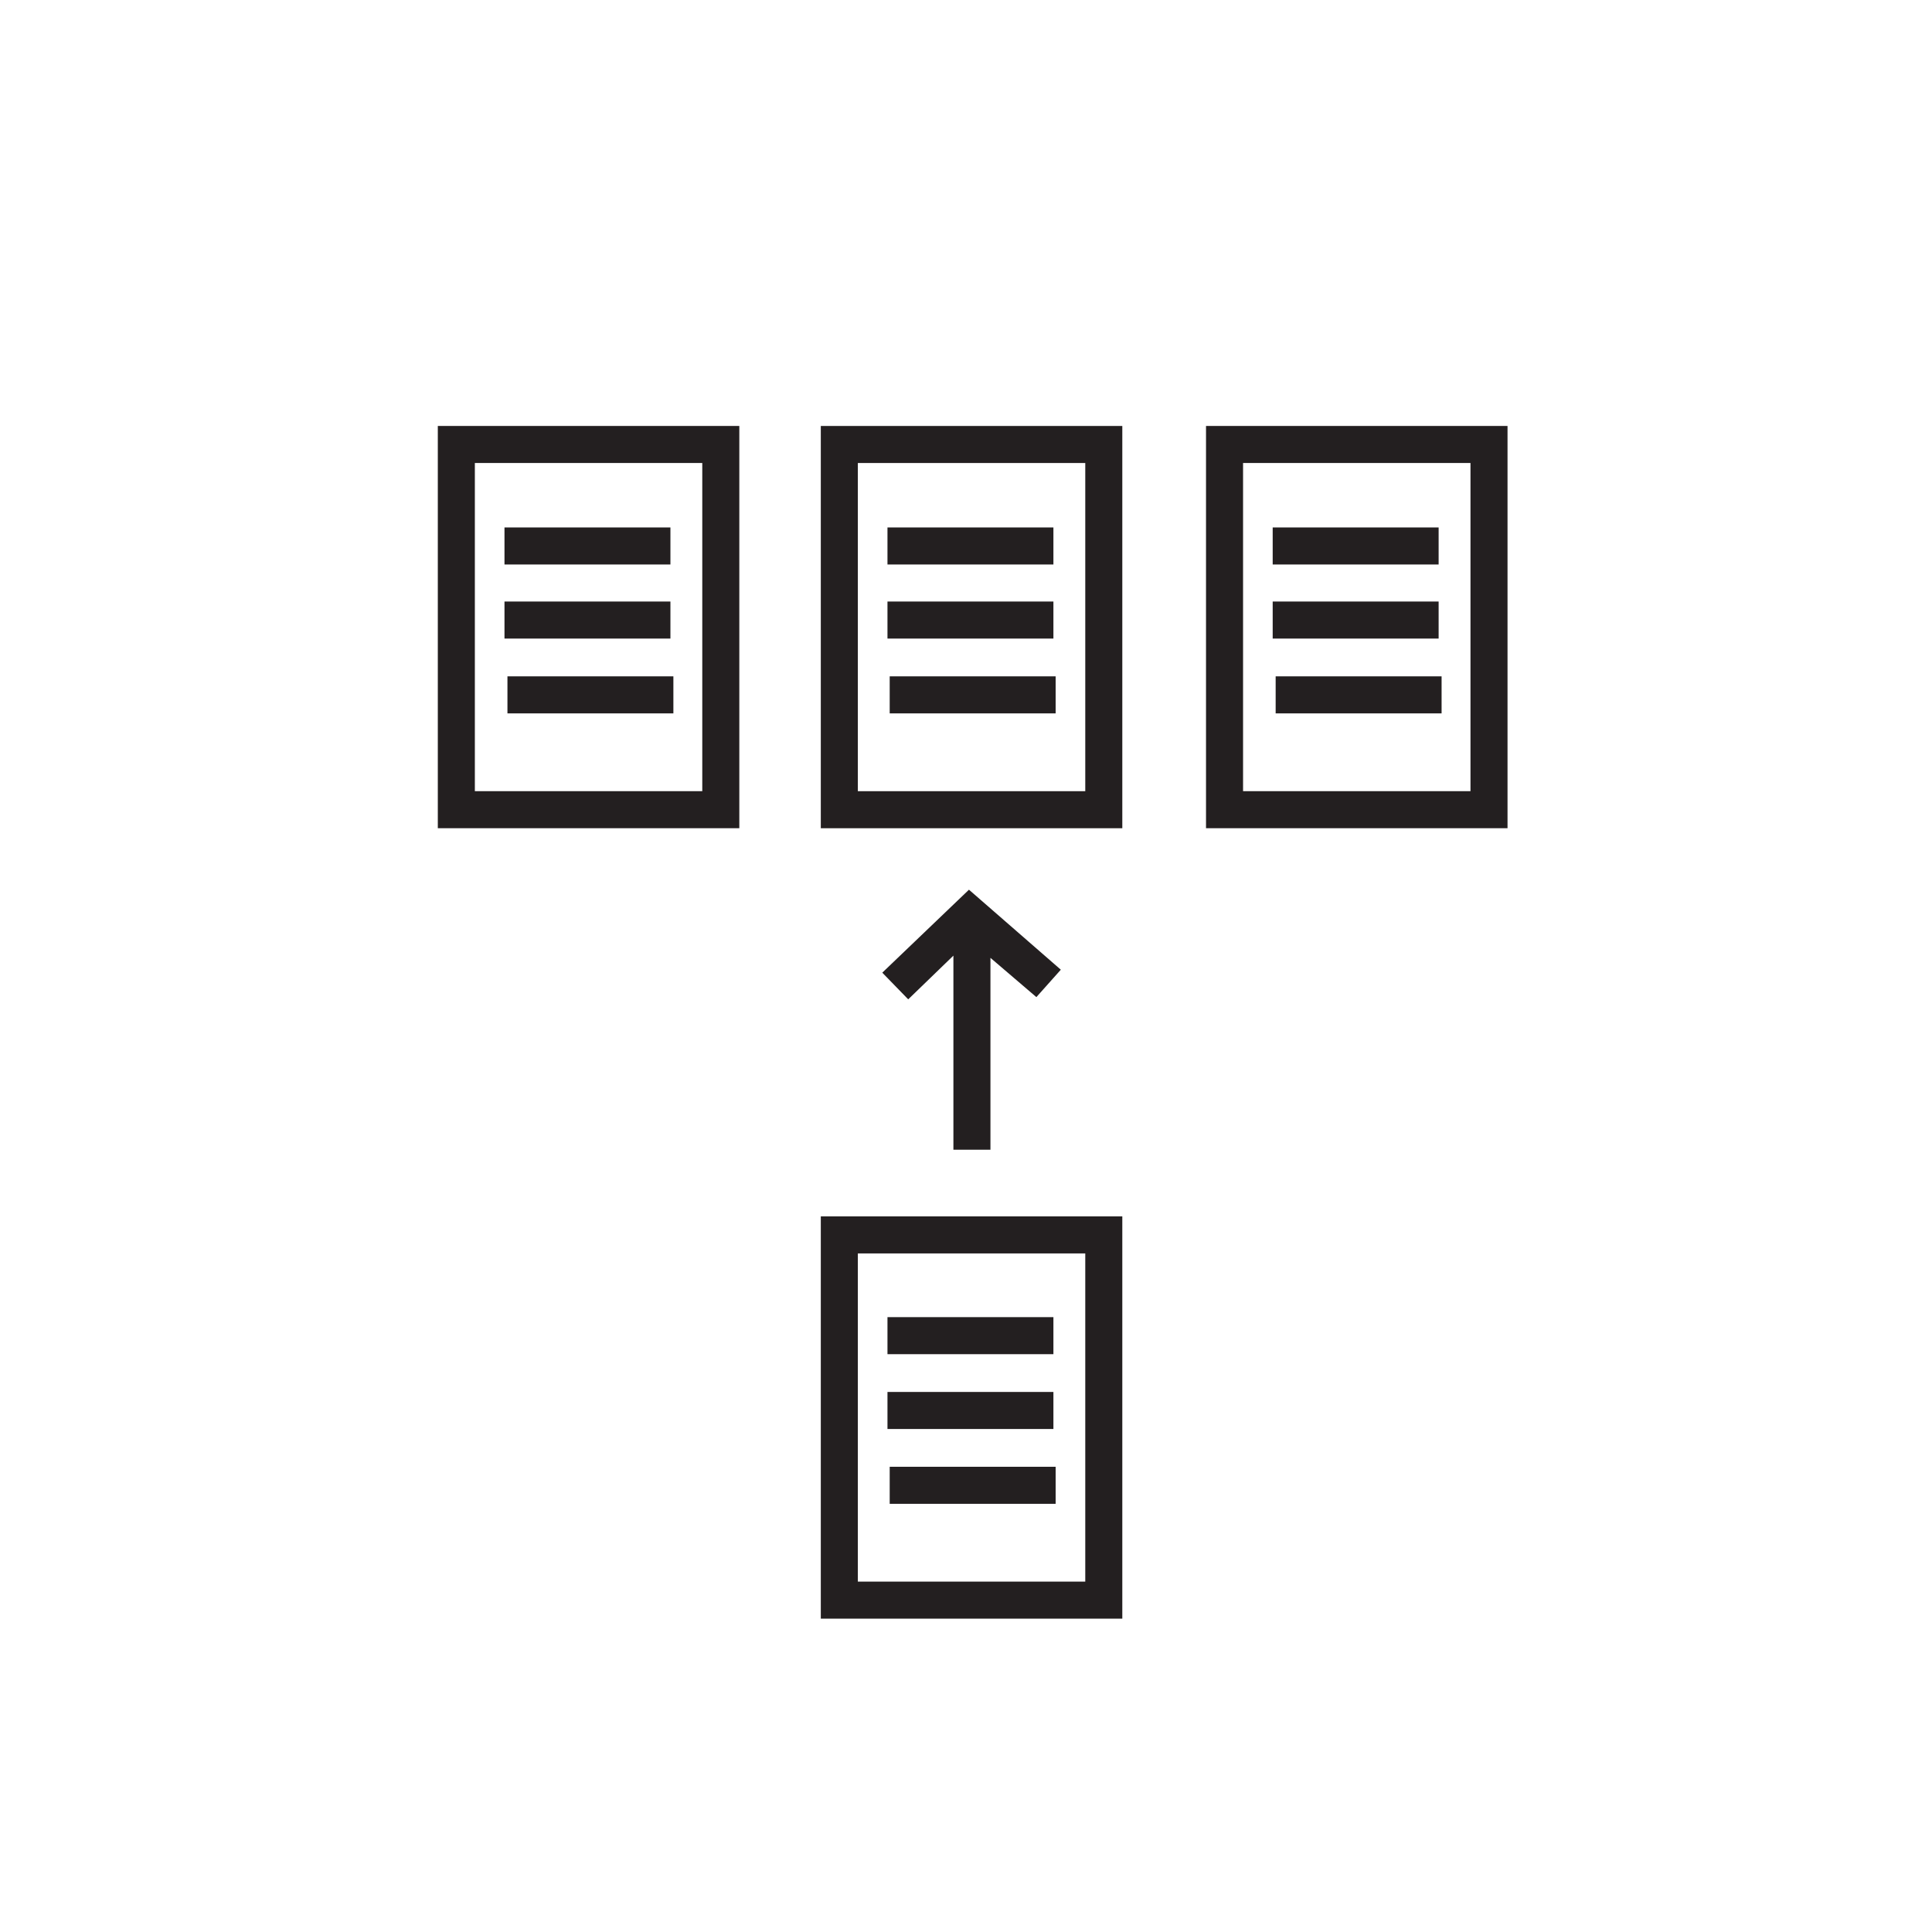
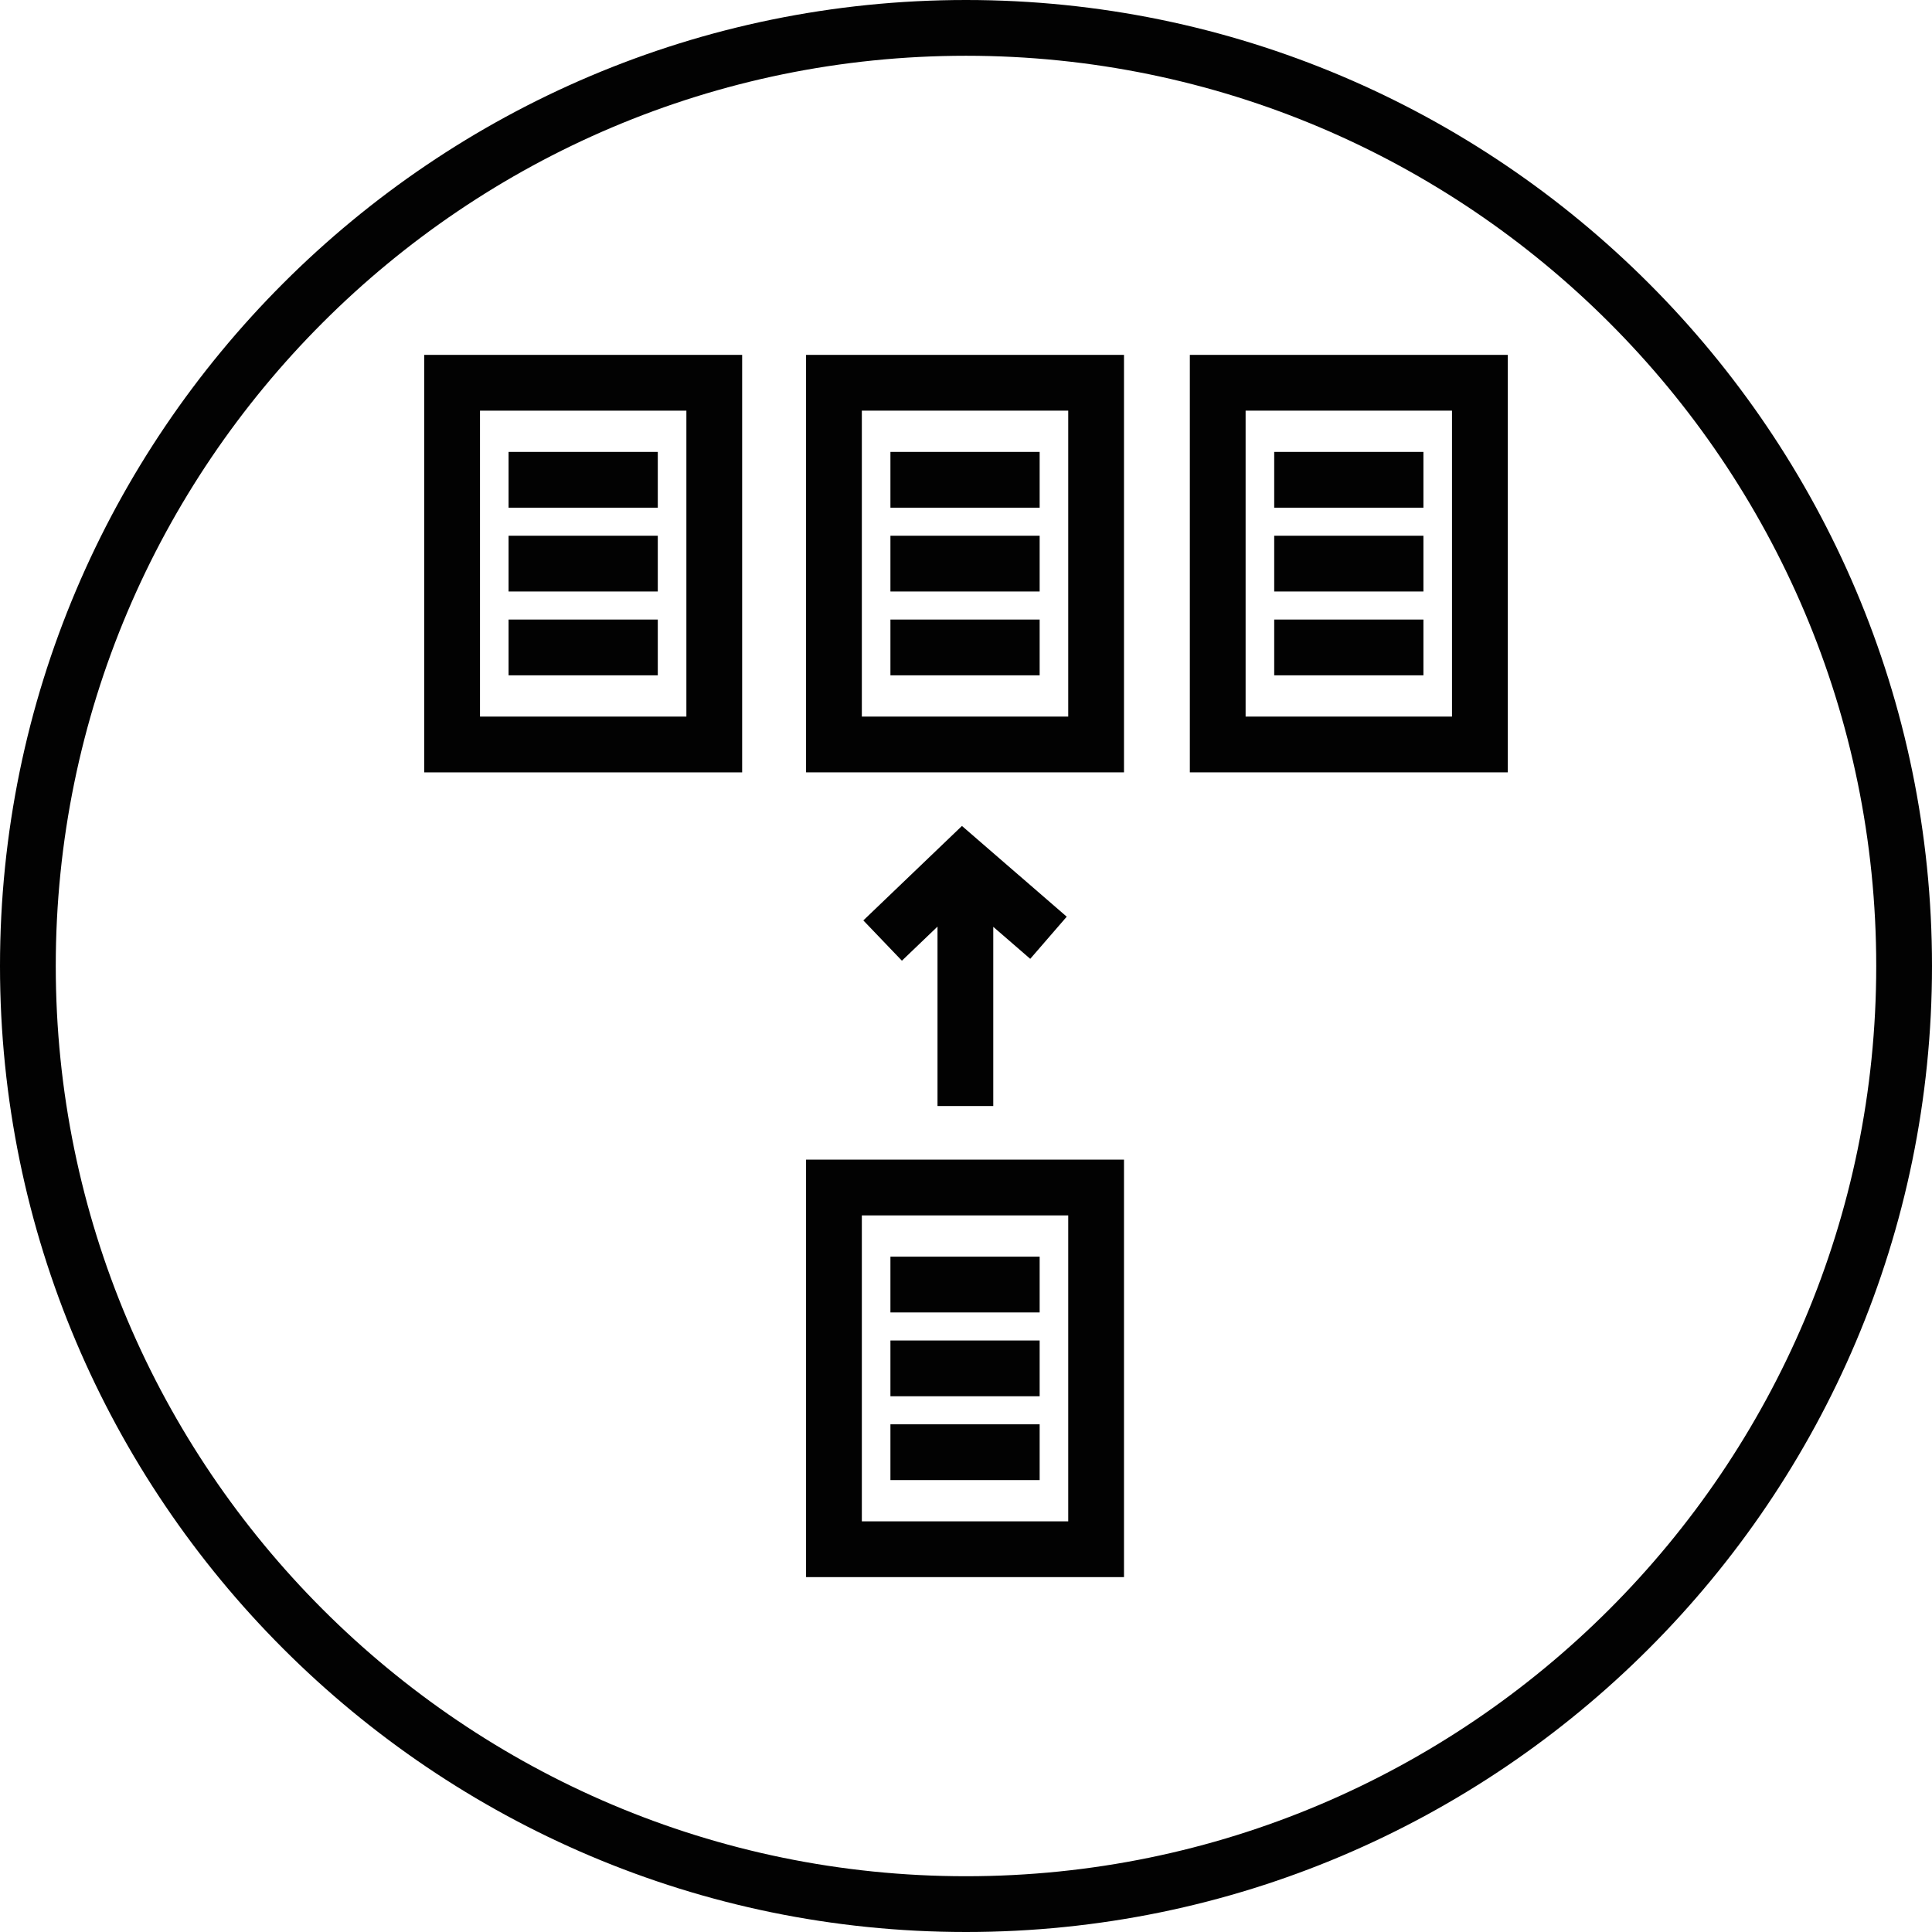
- <svg xmlns="http://www.w3.org/2000/svg" version="1.1" id="Warstwa_1" x="0px" y="0px" viewBox="0 0 260.8 260.8" enable-background="new 0 0 260.8 260.8" xml:space="preserve">
-   <g id="apla">
- </g>
-   <g id="Layer_1">
-     <g>
-       <path fill="#231F20" d="M110.8,218.5h40.7v-54.3h-40.7C110.8,164.2,110.8,218.5,110.8,218.5z M115.8,169.2h30.7v44.3h-30.7    C115.8,213.5,115.8,169.2,115.8,169.2z" />
-       <rect x="119.8" y="187.9" fill="#231F20" width="22.4" height="5" />
-       <rect x="120.1" y="198" fill="#231F20" width="22.4" height="5" />
-       <rect x="119.8" y="177.8" fill="#231F20" width="22.4" height="5" />
-       <polygon fill="#231F20" points="133.7,155.2 133.7,129.3 139.9,134.6 143.2,130.9 130.8,120.1 119.1,131.3 122.6,134.9 128.7,129     128.7,155.2   " />
-       <path fill="#231F20" d="M59.1,111.8h40.7V57.5H59.1V111.8z M64.1,62.5h30.7v44.3H64.1V62.5z" />
-       <rect x="68.1" y="81.2" fill="#231F20" width="22.4" height="5" />
-       <rect x="68.5" y="91.3" fill="#231F20" width="22.4" height="5" />
-       <rect x="68.1" y="71.2" fill="#231F20" width="22.4" height="5" />
-       <path fill="#231F20" d="M110.8,111.8h40.7V57.5h-40.7C110.8,57.5,110.8,111.8,110.8,111.8z M115.8,62.5h30.7v44.3h-30.7    C115.8,106.8,115.8,62.5,115.8,62.5z" />
-       <rect x="119.8" y="81.2" fill="#231F20" width="22.4" height="5" />
-       <rect x="120.1" y="91.3" fill="#231F20" width="22.4" height="5" />
-       <rect x="119.8" y="71.2" fill="#231F20" width="22.4" height="5" />
-       <path fill="#231F20" d="M162.8,111.8h40.7V57.5h-40.7V111.8z M167.8,62.5h30.7v44.3h-30.7V62.5z" />
-       <rect x="171.8" y="81.2" fill="#231F20" width="22.4" height="5" />
-       <rect x="172.2" y="91.3" fill="#231F20" width="22.4" height="5" />
-       <rect x="171.8" y="71.2" fill="#231F20" width="22.4" height="5" />
-     </g>
+ <svg xmlns="http://www.w3.org/2000/svg" width="263.279" height="263.279" viewBox="-0.677 3.494 263.279 263.279">
+   <g fill="#020202">
+     <path d="M130.963 3.494c-72.587 0-131.64 59.053-131.64 131.64 0 72.586 59.053 131.639 131.64 131.639 72.586 0 131.639-59.053 131.639-131.639 0-72.587-59.053-131.64-131.639-131.64zm0 255.679c-68.396 0-124.041-55.645-124.041-124.041 0-68.395 55.644-124.039 124.041-124.039 68.396 0 124.039 55.644 124.039 124.041 0 68.395-55.644 124.039-124.039 124.039z" />
+     <path d="M134.679 154.217v-24.42l5.037 4.36 4.973-5.744-14.279-12.364-13.438 12.872 5.256 5.49 4.852-4.646v24.452zm-77.546-45.471h43.325V51.854H57.133v56.892zm35.725-49.292v41.692H64.732V59.454h28.126z" />
+     <path d="M68.628 76.5h20.334v7.6H68.628zm0 11.422h20.334v7.6H68.628zm0-22.844h20.334v7.6H68.628zm40.54 43.668h43.325V51.854h-43.325v56.892zm35.726-49.292v41.692h-28.125V59.454h28.125z" />
+     <path d="M120.664 76.5h20.335v7.6h-20.335zm0 11.422h20.335v7.6h-20.335zm0-22.844h20.335v7.6h-20.335zm-11.496 153.334h43.325V161.52h-43.325v56.892zm35.726-49.292v41.692h-28.125V169.12h28.125z" />
+     <path d="M120.664 186.166h20.335v7.6h-20.335zm0 11.423h20.335v7.6h-20.335zm0-22.845h20.335v7.6h-20.335zm40.802-65.998h43.326V51.854h-43.326v56.892zm35.726-49.292v41.692h-28.127V59.454h28.127z" />
+     <path d="M172.962 76.5h20.334v7.6h-20.334zm0 11.422h20.334v7.6h-20.334zm0-22.844h20.334v7.6h-20.334z" />
  </g>
</svg>
